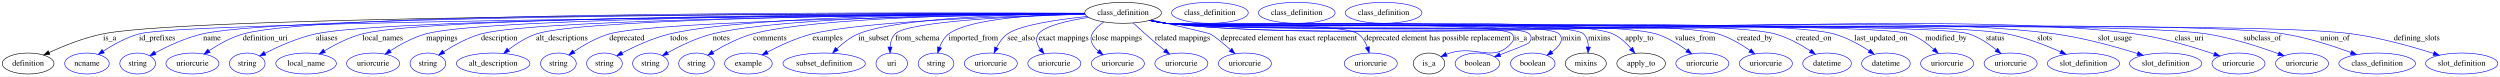
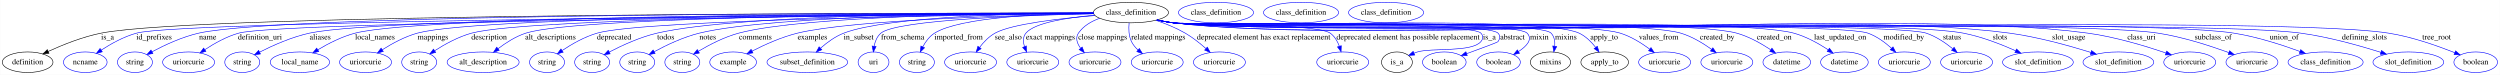
- <svg xmlns="http://www.w3.org/2000/svg" width="4290pt" height="131pt" viewBox="0.00 0.00 4289.94 131.00">
+ <svg xmlns="http://www.w3.org/2000/svg" width="4380pt" height="131pt" viewBox="0.00 0.00 4379.54 131.00">
  <g id="graph0" class="graph" transform="scale(1 1) rotate(0) translate(4 127)">
-     <polygon fill="white" stroke="transparent" points="-4,4 -4,-127 4285.94,-127 4285.94,4 -4,4" />
+     <polygon fill="white" stroke="transparent" points="-4,4 -4,-127 4375.54,-127 4375.54,4 -4,4" />
    <g id="node1" class="node">
-       <ellipse fill="none" stroke="black" cx="1923.2" cy="-105" rx="65.79" ry="18" />
-       <text text-anchor="middle" x="1923.2" y="-101.3" font-family="Times,serif" font-size="14.00">class_definition</text>
+       <ellipse fill="none" stroke="black" cx="1977.2" cy="-105" rx="65.79" ry="18" />
+       <text text-anchor="middle" x="1977.2" y="-101.3" font-family="Times,serif" font-size="14.00">class_definition</text>
    </g>
    <g id="node2" class="node">
      <ellipse fill="none" stroke="black" cx="44.2" cy="-18" rx="44.39" ry="18" />
      <text text-anchor="middle" x="44.2" y="-14.3" font-family="Times,serif" font-size="14.00">definition</text>
    </g>
    <g id="edge1" class="edge">
-       <path fill="none" stroke="black" d="M1857.33,-104.04C1558.85,-104.04 340.43,-102.01 173.2,-69 140.6,-62.57 105.57,-48.49 80.25,-36.9" />
-       <polygon fill="black" stroke="black" points="81.58,-33.66 71.04,-32.61 78.62,-40.01 81.58,-33.66" />
+       <path fill="none" stroke="black" d="M1911.6,-104.08C1607.91,-104.29 346.03,-103.06 173.2,-69 140.6,-62.58 105.56,-48.5 80.24,-36.91" />
+       <polygon fill="black" stroke="black" points="81.58,-33.67 71.04,-32.61 78.62,-40.01 81.58,-33.67" />
      <text text-anchor="middle" x="184.2" y="-57.8" font-family="Times,serif" font-size="14.00">is_a</text>
    </g>
    <g id="node3" class="node">
      <ellipse fill="none" stroke="blue" cx="145.2" cy="-18" rx="38.19" ry="18" />
      <text text-anchor="middle" x="145.2" y="-14.3" font-family="Times,serif" font-size="14.00">ncname</text>
    </g>
    <g id="edge2" class="edge">
-       <path fill="none" stroke="blue" d="M1857.68,-103.52C1556.34,-101.23 314.71,-90.49 235.2,-69 212.86,-62.96 190.1,-50.25 173.06,-39.15" />
-       <polygon fill="blue" stroke="blue" points="174.96,-36.21 164.7,-33.54 171.05,-42.02 174.96,-36.21" />
+       <path fill="none" stroke="blue" d="M1911.65,-103.57C1604.31,-101.43 317.45,-91.2 235.2,-69 212.86,-62.97 190.1,-50.26 173.06,-39.16" />
+       <polygon fill="blue" stroke="blue" points="174.95,-36.22 164.7,-33.55 171.05,-42.03 174.95,-36.22" />
      <text text-anchor="middle" x="265.7" y="-57.8" font-family="Times,serif" font-size="14.00">id_prefixes</text>
    </g>
    <g id="node4" class="node">
      <ellipse fill="none" stroke="blue" cx="232.2" cy="-18" rx="30.59" ry="18" />
      <text text-anchor="middle" x="232.2" y="-14.3" font-family="Times,serif" font-size="14.00">string</text>
    </g>
    <g id="edge3" class="edge">
-       <path fill="none" stroke="blue" d="M1857.27,-104.08C1577.15,-104.19 493.09,-102.46 344.2,-69 314.93,-62.42 283.96,-47.94 262.02,-36.25" />
-       <polygon fill="blue" stroke="blue" points="263.66,-33.16 253.2,-31.44 260.3,-39.3 263.66,-33.16" />
+       <path fill="none" stroke="blue" d="M1911.44,-104.13C1625.62,-104.48 498.63,-103.64 344.2,-69 314.93,-62.43 283.95,-47.95 262.02,-36.26" />
+       <polygon fill="blue" stroke="blue" points="263.65,-33.16 253.2,-31.45 260.3,-39.31 263.65,-33.16" />
      <text text-anchor="middle" x="359.7" y="-57.8" font-family="Times,serif" font-size="14.00">name</text>
    </g>
    <g id="node5" class="node">
      <ellipse fill="none" stroke="blue" cx="326.2" cy="-18" rx="45.49" ry="18" />
      <text text-anchor="middle" x="326.2" y="-14.3" font-family="Times,serif" font-size="14.00">uriorcurie</text>
    </g>
    <g id="edge4" class="edge">
-       <path fill="none" stroke="blue" d="M1857.37,-104.37C1585.06,-105.63 554.29,-107.76 414.2,-69 392.91,-63.11 371.3,-50.95 354.83,-40.09" />
-       <polygon fill="blue" stroke="blue" points="356.48,-36.98 346.24,-34.24 352.54,-42.76 356.48,-36.98" />
+       <path fill="none" stroke="blue" d="M1911.55,-103.43C1624.09,-100.8 487.29,-89.19 414.2,-69 392.9,-63.12 371.3,-50.95 354.83,-40.1" />
+       <polygon fill="blue" stroke="blue" points="356.47,-36.98 346.24,-34.25 352.53,-42.77 356.47,-36.98" />
      <text text-anchor="middle" x="451.2" y="-57.8" font-family="Times,serif" font-size="14.00">definition_uri</text>
    </g>
    <g id="node6" class="node">
      <ellipse fill="none" stroke="blue" cx="420.2" cy="-18" rx="30.59" ry="18" />
      <text text-anchor="middle" x="420.2" y="-14.3" font-family="Times,serif" font-size="14.00">string</text>
    </g>
    <g id="edge5" class="edge">
-       <path fill="none" stroke="blue" d="M1857.28,-103.78C1599.54,-102.72 667.65,-96.97 538.2,-69 507.04,-62.27 473.8,-47.41 450.57,-35.63" />
-       <polygon fill="blue" stroke="blue" points="452.05,-32.46 441.57,-30.97 448.83,-38.68 452.05,-32.46" />
+       <path fill="none" stroke="blue" d="M1911.43,-103.85C1647.52,-103.04 673.17,-98.09 538.2,-69 507.04,-62.28 473.8,-47.43 450.57,-35.64" />
+       <polygon fill="blue" stroke="blue" points="452.05,-32.47 441.56,-30.98 448.83,-38.69 452.05,-32.47" />
      <text text-anchor="middle" x="556.7" y="-57.8" font-family="Times,serif" font-size="14.00">aliases</text>
    </g>
    <g id="node7" class="node">
      <ellipse fill="none" stroke="blue" cx="521.2" cy="-18" rx="51.99" ry="18" />
      <text text-anchor="middle" x="521.2" y="-14.3" font-family="Times,serif" font-size="14.00">local_name</text>
    </g>
    <g id="edge6" class="edge">
-       <path fill="none" stroke="blue" d="M1857.25,-103.95C1608.96,-103.54 738.45,-99.88 618.2,-69 594.96,-63.03 570.98,-50.74 552.68,-39.83" />
-       <polygon fill="blue" stroke="blue" points="554.28,-36.71 543.92,-34.46 550.62,-42.67 554.28,-36.71" />
+       <path fill="none" stroke="blue" d="M1911.59,-104.03C1657.22,-103.91 743.94,-101.22 618.2,-69 594.96,-63.05 570.98,-50.75 552.68,-39.84" />
+       <polygon fill="blue" stroke="blue" points="554.27,-36.72 543.92,-34.47 550.61,-42.68 554.27,-36.72" />
      <text text-anchor="middle" x="652.7" y="-57.8" font-family="Times,serif" font-size="14.00">local_names</text>
    </g>
    <g id="node8" class="node">
      <ellipse fill="none" stroke="blue" cx="636.2" cy="-18" rx="45.49" ry="18" />
      <text text-anchor="middle" x="636.2" y="-14.3" font-family="Times,serif" font-size="14.00">uriorcurie</text>
    </g>
    <g id="edge7" class="edge">
-       <path fill="none" stroke="blue" d="M1857.58,-103.88C1623.29,-103.19 836.18,-98.67 727.2,-69 705.13,-62.99 682.58,-50.66 665.45,-39.74" />
-       <polygon fill="blue" stroke="blue" points="667.3,-36.77 657.02,-34.2 663.46,-42.62 667.3,-36.77" />
+       <path fill="none" stroke="blue" d="M1911.54,-103.97C1670.39,-103.6 841.57,-100.07 727.2,-69 705.12,-63 682.58,-50.67 665.45,-39.75" />
+       <polygon fill="blue" stroke="blue" points="667.29,-36.78 657.01,-34.21 663.45,-42.63 667.29,-36.78" />
      <text text-anchor="middle" x="754.2" y="-57.8" font-family="Times,serif" font-size="14.00">mappings</text>
    </g>
    <g id="node9" class="node">
      <ellipse fill="none" stroke="blue" cx="730.2" cy="-18" rx="30.59" ry="18" />
      <text text-anchor="middle" x="730.2" y="-14.3" font-family="Times,serif" font-size="14.00">string</text>
    </g>
    <g id="edge8" class="edge">
-       <path fill="none" stroke="blue" d="M1857.49,-103.68C1635.51,-102.35 921.75,-96 822.2,-69 798.89,-62.68 775,-49.45 757.4,-38.19" />
-       <polygon fill="blue" stroke="blue" points="759.09,-35.11 748.81,-32.53 755.24,-40.96 759.09,-35.11" />
+       <path fill="none" stroke="blue" d="M1911.47,-103.78C1682.36,-102.79 927.14,-97.37 822.2,-69 798.88,-62.7 774.99,-49.47 757.4,-38.21" />
+       <polygon fill="blue" stroke="blue" points="759.09,-35.12 748.81,-32.54 755.23,-40.97 759.09,-35.12" />
      <text text-anchor="middle" x="852.7" y="-57.8" font-family="Times,serif" font-size="14.00">description</text>
    </g>
    <g id="node10" class="node">
      <ellipse fill="none" stroke="blue" cx="842.2" cy="-18" rx="63.09" ry="18" />
      <text text-anchor="middle" x="842.2" y="-14.3" font-family="Times,serif" font-size="14.00">alt_description</text>
    </g>
    <g id="edge9" class="edge">
-       <path fill="none" stroke="blue" d="M1857.67,-103.79C1648.63,-102.85 1006.14,-97.63 917.2,-69 899.43,-63.28 881.94,-52.04 868.33,-41.67" />
-       <polygon fill="blue" stroke="blue" points="870.4,-38.84 860.38,-35.37 866.05,-44.33 870.4,-38.84" />
+       <path fill="none" stroke="blue" d="M1911.59,-103.92C1695.04,-103.37 1011.43,-99.24 917.2,-69 899.43,-63.3 881.94,-52.06 868.32,-41.68" />
+       <polygon fill="blue" stroke="blue" points="870.39,-38.85 860.38,-35.38 866.04,-44.34 870.39,-38.85" />
      <text text-anchor="middle" x="960.2" y="-57.8" font-family="Times,serif" font-size="14.00">alt_descriptions</text>
    </g>
    <g id="node11" class="node">
      <ellipse fill="none" stroke="blue" cx="954.2" cy="-18" rx="30.59" ry="18" />
      <text text-anchor="middle" x="954.2" y="-14.3" font-family="Times,serif" font-size="14.00">string</text>
    </g>
    <g id="edge10" class="edge">
-       <path fill="none" stroke="blue" d="M1857.62,-103.18C1666.69,-100.55 1119.75,-91.15 1042.2,-69 1020.1,-62.69 997.61,-49.78 980.9,-38.66" />
-       <polygon fill="blue" stroke="blue" points="982.48,-35.49 972.25,-32.71 978.51,-41.26 982.48,-35.49" />
+       <path fill="none" stroke="blue" d="M1911.52,-103.34C1712.57,-101.11 1125.05,-92.56 1042.2,-69 1020.09,-62.71 997.61,-49.8 980.9,-38.67" />
+       <polygon fill="blue" stroke="blue" points="982.47,-35.51 972.25,-32.73 978.51,-41.28 982.47,-35.51" />
      <text text-anchor="middle" x="1071.7" y="-57.8" font-family="Times,serif" font-size="14.00">deprecated</text>
    </g>
    <g id="node12" class="node">
      <ellipse fill="none" stroke="blue" cx="1033.2" cy="-18" rx="30.59" ry="18" />
      <text text-anchor="middle" x="1033.2" y="-14.3" font-family="Times,serif" font-size="14.00">string</text>
    </g>
    <g id="edge11" class="edge">
-       <path fill="none" stroke="blue" d="M1857.53,-104.15C1695.59,-104.04 1280.52,-100.56 1146.2,-69 1116.78,-62.09 1085.52,-47.64 1063.35,-36.05" />
-       <polygon fill="blue" stroke="blue" points="1064.91,-32.91 1054.44,-31.28 1061.61,-39.08 1064.91,-32.91" />
-       <text text-anchor="middle" x="1161.2" y="-57.8" font-family="Times,serif" font-size="14.00">todos</text>
+       <path fill="none" stroke="blue" d="M1911.45,-104.35C1741.71,-104.77 1292,-102.56 1147.2,-69 1117.35,-62.08 1085.61,-47.5 1063.21,-35.85" />
+       <polygon fill="blue" stroke="blue" points="1064.7,-32.68 1054.22,-31.08 1061.41,-38.86 1064.7,-32.68" />
+       <text text-anchor="middle" x="1162.2" y="-57.8" font-family="Times,serif" font-size="14.00">todos</text>
    </g>
    <g id="node13" class="node">
      <ellipse fill="none" stroke="blue" cx="1112.2" cy="-18" rx="30.59" ry="18" />
      <text text-anchor="middle" x="1112.2" y="-14.3" font-family="Times,serif" font-size="14.00">string</text>
    </g>
    <g id="edge12" class="edge">
-       <path fill="none" stroke="blue" d="M1857.61,-103.96C1706.76,-103.34 1338.93,-98.73 1219.2,-69 1191.58,-62.14 1162.47,-48.03 1141.6,-36.54" />
-       <polygon fill="blue" stroke="blue" points="1143.05,-33.34 1132.62,-31.48 1139.61,-39.44 1143.05,-33.34" />
-       <text text-anchor="middle" x="1233.7" y="-57.8" font-family="Times,serif" font-size="14.00">notes</text>
+       <path fill="none" stroke="blue" d="M1911.54,-104.17C1752.69,-104.06 1351.19,-100.56 1221.2,-69 1193,-62.15 1163.2,-47.94 1141.89,-36.41" />
+       <polygon fill="blue" stroke="blue" points="1143.47,-33.29 1133.03,-31.5 1140.08,-39.41 1143.47,-33.29" />
+       <text text-anchor="middle" x="1235.7" y="-57.8" font-family="Times,serif" font-size="14.00">notes</text>
    </g>
    <g id="node14" class="node">
      <ellipse fill="none" stroke="blue" cx="1191.2" cy="-18" rx="30.59" ry="18" />
      <text text-anchor="middle" x="1191.2" y="-14.3" font-family="Times,serif" font-size="14.00">string</text>
    </g>
    <g id="edge13" class="edge">
-       <path fill="none" stroke="blue" d="M1857.48,-103.85C1717.48,-102.96 1393.94,-97.75 1288.2,-69 1263.53,-62.29 1237.92,-48.77 1219.21,-37.47" />
-       <polygon fill="blue" stroke="blue" points="1220.96,-34.44 1210.62,-32.15 1217.28,-40.39 1220.96,-34.44" />
-       <text text-anchor="middle" x="1317.2" y="-57.8" font-family="Times,serif" font-size="14.00">comments</text>
+       <path fill="none" stroke="blue" d="M1911.48,-104.11C1763.12,-103.79 1406.13,-99.75 1290.2,-69 1264.93,-62.3 1238.61,-48.64 1219.47,-37.29" />
+       <polygon fill="blue" stroke="blue" points="1221.05,-34.15 1210.68,-31.94 1217.41,-40.13 1221.05,-34.15" />
+       <text text-anchor="middle" x="1319.2" y="-57.8" font-family="Times,serif" font-size="14.00">comments</text>
    </g>
    <g id="node15" class="node">
      <ellipse fill="none" stroke="blue" cx="1280.2" cy="-18" rx="40.89" ry="18" />
      <text text-anchor="middle" x="1280.2" y="-14.3" font-family="Times,serif" font-size="14.00">example</text>
    </g>
    <g id="edge14" class="edge">
-       <path fill="none" stroke="blue" d="M1858.01,-102.65C1735.86,-99.62 1476.99,-90.8 1390.2,-69 1362.9,-62.14 1334.01,-48.74 1312.69,-37.54" />
-       <polygon fill="blue" stroke="blue" points="1314.21,-34.39 1303.75,-32.74 1310.9,-40.55 1314.21,-34.39" />
-       <text text-anchor="middle" x="1416.2" y="-57.8" font-family="Times,serif" font-size="14.00">examples</text>
+       <path fill="none" stroke="blue" d="M1911.93,-103C1780.87,-100.53 1489.92,-92.49 1393.2,-69 1365.1,-62.18 1335.28,-48.69 1313.33,-37.43" />
+       <polygon fill="blue" stroke="blue" points="1314.91,-34.31 1304.43,-32.77 1311.66,-40.51 1314.91,-34.31" />
+       <text text-anchor="middle" x="1419.2" y="-57.8" font-family="Times,serif" font-size="14.00">examples</text>
    </g>
    <g id="node16" class="node">
      <ellipse fill="none" stroke="blue" cx="1410.2" cy="-18" rx="70.69" ry="18" />
      <text text-anchor="middle" x="1410.2" y="-14.3" font-family="Times,serif" font-size="14.00">subset_definition</text>
    </g>
    <g id="edge15" class="edge">
-       <path fill="none" stroke="blue" d="M1857.36,-103.87C1748.86,-102.84 1537.65,-97.14 1469.2,-69 1455.34,-63.31 1442.36,-53.08 1432.12,-43.35" />
-       <polygon fill="blue" stroke="blue" points="1434.4,-40.68 1424.85,-36.09 1429.45,-45.64 1434.4,-40.68" />
-       <text text-anchor="middle" x="1495.2" y="-57.8" font-family="Times,serif" font-size="14.00">in_subset</text>
+       <path fill="none" stroke="blue" d="M1911.48,-104.17C1793.83,-103.69 1552.25,-98.94 1474.2,-69 1459.15,-63.23 1444.79,-52.65 1433.49,-42.7" />
+       <polygon fill="blue" stroke="blue" points="1435.57,-39.85 1425.85,-35.65 1430.82,-45 1435.57,-39.85" />
+       <text text-anchor="middle" x="1500.2" y="-57.8" font-family="Times,serif" font-size="14.00">in_subset</text>
    </g>
    <g id="node17" class="node">
      <ellipse fill="none" stroke="blue" cx="1526.2" cy="-18" rx="27" ry="18" />
      <text text-anchor="middle" x="1526.2" y="-14.3" font-family="Times,serif" font-size="14.00">uri</text>
    </g>
    <g id="edge16" class="edge">
-       <path fill="none" stroke="blue" d="M1857.85,-102.57C1752.62,-99.61 1555.03,-91.16 1532.2,-69 1526.2,-63.18 1523.84,-54.73 1523.25,-46.43" />
-       <polygon fill="blue" stroke="blue" points="1526.75,-46.22 1523.29,-36.2 1519.75,-46.19 1526.75,-46.22" />
-       <text text-anchor="middle" x="1570.2" y="-57.8" font-family="Times,serif" font-size="14.00">from_schema</text>
+       <path fill="none" stroke="blue" d="M1911.77,-102.89C1796.58,-100.35 1567.06,-92.38 1539.2,-69 1532.45,-63.34 1528.97,-54.68 1527.24,-46.14" />
+       <polygon fill="blue" stroke="blue" points="1530.68,-45.46 1525.89,-36.01 1523.74,-46.38 1530.68,-45.46" />
+       <text text-anchor="middle" x="1577.2" y="-57.8" font-family="Times,serif" font-size="14.00">from_schema</text>
    </g>
    <g id="node18" class="node">
      <ellipse fill="none" stroke="blue" cx="1602.2" cy="-18" rx="30.59" ry="18" />
      <text text-anchor="middle" x="1602.2" y="-14.3" font-family="Times,serif" font-size="14.00">string</text>
    </g>
    <g id="edge17" class="edge">
-       <path fill="none" stroke="blue" d="M1857.41,-103.76C1780.76,-102.21 1660.03,-95.48 1624.2,-69 1616.55,-63.35 1611.52,-54.45 1608.22,-45.72" />
-       <polygon fill="blue" stroke="blue" points="1611.54,-44.61 1605.2,-36.12 1604.87,-46.71 1611.54,-44.61" />
-       <text text-anchor="middle" x="1666.2" y="-57.8" font-family="Times,serif" font-size="14.00">imported_from</text>
+       <path fill="none" stroke="blue" d="M1911.27,-104.09C1824.62,-103.08 1678.12,-97.08 1633.2,-69 1624.2,-63.38 1617.4,-54.08 1612.49,-45.02" />
+       <polygon fill="blue" stroke="blue" points="1615.55,-43.31 1608.05,-35.83 1609.25,-46.35 1615.55,-43.31" />
+       <text text-anchor="middle" x="1675.2" y="-57.8" font-family="Times,serif" font-size="14.00">imported_from</text>
    </g>
    <g id="node19" class="node">
      <ellipse fill="none" stroke="blue" cx="1696.2" cy="-18" rx="45.49" ry="18" />
      <text text-anchor="middle" x="1696.2" y="-14.3" font-family="Times,serif" font-size="14.00">uriorcurie</text>
    </g>
    <g id="edge18" class="edge">
-       <path fill="none" stroke="blue" d="M1861.49,-98.79C1811.8,-93.56 1746.8,-84.1 1725.2,-69 1716.86,-63.17 1710.58,-54.12 1706.03,-45.32" />
-       <polygon fill="blue" stroke="blue" points="1709.12,-43.65 1701.77,-36.02 1702.76,-46.57 1709.12,-43.65" />
-       <text text-anchor="middle" x="1748.2" y="-57.8" font-family="Times,serif" font-size="14.00">see_also</text>
+       <path fill="none" stroke="blue" d="M1914.24,-99.72C1854.12,-94.76 1768.46,-85.11 1739.2,-69 1728.45,-63.08 1719.16,-53.35 1712,-44.04" />
+       <polygon fill="blue" stroke="blue" points="1714.71,-41.82 1706.03,-35.73 1709.02,-45.9 1714.71,-41.82" />
+       <text text-anchor="middle" x="1762.2" y="-57.8" font-family="Times,serif" font-size="14.00">see_also</text>
    </g>
    <g id="node20" class="node">
      <ellipse fill="none" stroke="blue" cx="1805.2" cy="-18" rx="45.49" ry="18" />
      <text text-anchor="middle" x="1805.2" y="-14.3" font-family="Times,serif" font-size="14.00">uriorcurie</text>
    </g>
    <g id="edge19" class="edge">
-       <path fill="none" stroke="blue" d="M1863.88,-97.14C1828.74,-91.72 1789.01,-82.73 1778.2,-69 1771.91,-61.01 1775.06,-51.35 1781.07,-42.66" />
-       <polygon fill="blue" stroke="blue" points="1783.93,-44.69 1787.49,-34.71 1778.48,-40.29 1783.93,-44.69" />
-       <text text-anchor="middle" x="1821.2" y="-57.8" font-family="Times,serif" font-size="14.00">exact mappings</text>
+       <path fill="none" stroke="blue" d="M1913.34,-100.34C1866.45,-96.16 1808.38,-87.35 1793.2,-69 1787.71,-62.38 1788.06,-53.66 1790.61,-45.36" />
+       <polygon fill="blue" stroke="blue" points="1793.91,-46.55 1794.42,-35.96 1787.42,-43.92 1793.91,-46.55" />
+       <text text-anchor="middle" x="1836.2" y="-57.8" font-family="Times,serif" font-size="14.00">exact mappings</text>
    </g>
    <g id="node21" class="node">
      <ellipse fill="none" stroke="blue" cx="1914.2" cy="-18" rx="45.49" ry="18" />
      <text text-anchor="middle" x="1914.2" y="-14.3" font-family="Times,serif" font-size="14.00">uriorcurie</text>
    </g>
    <g id="edge20" class="edge">
-       <path fill="none" stroke="blue" d="M1890.06,-89.24C1882.14,-84.04 1874.69,-77.35 1870.2,-69 1864.35,-58.13 1871.03,-47.62 1880.81,-39.08" />
-       <polygon fill="blue" stroke="blue" points="1882.97,-41.83 1888.74,-32.95 1878.69,-36.3 1882.97,-41.83" />
-       <text text-anchor="middle" x="1912.7" y="-57.8" font-family="Times,serif" font-size="14.00">close mappings</text>
+       <path fill="none" stroke="blue" d="M1922.33,-94.91C1907.89,-89.75 1893.93,-81.66 1885.2,-69 1879.41,-60.61 1882.78,-51.01 1888.95,-42.48" />
+       <polygon fill="blue" stroke="blue" points="1891.74,-44.6 1895.51,-34.7 1886.39,-40.08 1891.74,-44.6" />
+       <text text-anchor="middle" x="1927.7" y="-57.8" font-family="Times,serif" font-size="14.00">close mappings</text>
    </g>
    <g id="node22" class="node">
      <ellipse fill="none" stroke="blue" cx="2023.2" cy="-18" rx="45.49" ry="18" />
      <text text-anchor="middle" x="2023.2" y="-14.3" font-family="Times,serif" font-size="14.00">uriorcurie</text>
    </g>
    <g id="edge21" class="edge">
-       <path fill="none" stroke="blue" d="M1940.72,-87.43C1951.38,-77.52 1965.36,-64.8 1978.2,-54 1983.49,-49.55 1989.24,-44.92 1994.82,-40.54" />
-       <polygon fill="blue" stroke="blue" points="1997.02,-43.26 2002.77,-34.36 1992.73,-37.73 1997.02,-43.26" />
+       <path fill="none" stroke="blue" d="M1974.01,-86.92C1972.96,-76.83 1973.14,-64.09 1978.2,-54 1980.92,-48.56 1984.94,-43.71 1989.47,-39.49" />
+       <polygon fill="blue" stroke="blue" points="1991.9,-42.01 1997.43,-32.97 1987.47,-36.6 1991.9,-42.01" />
      <text text-anchor="middle" x="2025.2" y="-57.8" font-family="Times,serif" font-size="14.00">related mappings</text>
    </g>
    <g id="node23" class="node">
      <ellipse fill="none" stroke="blue" cx="2132.2" cy="-18" rx="45.49" ry="18" />
      <text text-anchor="middle" x="2132.2" y="-14.3" font-family="Times,serif" font-size="14.00">uriorcurie</text>
    </g>
    <g id="edge22" class="edge">
-       <path fill="none" stroke="blue" d="M1971.76,-92.87C2014.35,-83.06 2069.86,-70.16 2072.2,-69 2079.83,-65.19 2094.47,-53.04 2107.37,-41.67" />
-       <polygon fill="blue" stroke="blue" points="2109.97,-44.04 2115.1,-34.77 2105.31,-38.82 2109.97,-44.04" />
-       <text text-anchor="middle" x="2207.7" y="-57.8" font-family="Times,serif" font-size="14.00">deprecated element has exact replacement</text>
+       <path fill="none" stroke="blue" d="M2020.68,-91.47C2037.36,-85.78 2056.22,-78.23 2072.2,-69 2085.11,-61.54 2098,-51.26 2108.5,-41.97" />
+       <polygon fill="blue" stroke="blue" points="2110.99,-44.43 2116.03,-35.11 2106.28,-39.26 2110.99,-44.43" />
+       <text text-anchor="middle" x="2209.7" y="-57.8" font-family="Times,serif" font-size="14.00">deprecated element has exact replacement</text>
    </g>
    <g id="node24" class="node">
      <ellipse fill="none" stroke="blue" cx="2348.2" cy="-18" rx="45.49" ry="18" />
      <text text-anchor="middle" x="2348.2" y="-14.3" font-family="Times,serif" font-size="14.00">uriorcurie</text>
    </g>
    <g id="edge23" class="edge">
-       <path fill="none" stroke="blue" d="M1969.55,-92.07C1978.66,-90.09 1988.19,-88.27 1997.2,-87 2033.45,-81.88 2296.09,-89.84 2326.2,-69 2334.01,-63.59 2339.08,-54.75 2342.36,-45.99" />
-       <polygon fill="blue" stroke="blue" points="2345.73,-46.92 2345.34,-36.33 2339.05,-44.85 2345.73,-46.92" />
+       <path fill="none" stroke="blue" d="M2023.56,-92.15C2032.67,-90.16 2042.2,-88.32 2051.2,-87 2081.49,-82.56 2301.11,-86.56 2326.2,-69 2333.99,-63.55 2339.05,-54.69 2342.32,-45.94" />
+       <polygon fill="blue" stroke="blue" points="2345.7,-46.88 2345.32,-36.29 2339.01,-44.81 2345.7,-46.88" />
      <text text-anchor="middle" x="2462.7" y="-57.8" font-family="Times,serif" font-size="14.00">deprecated element has possible replacement</text>
    </g>
    <g id="node25" class="node">
-       <ellipse fill="none" stroke="black" cx="2448.2" cy="-18" rx="27" ry="18" />
-       <text text-anchor="middle" x="2448.2" y="-14.3" font-family="Times,serif" font-size="14.00">is_a</text>
+       <ellipse fill="none" stroke="black" cx="2443.2" cy="-18" rx="27" ry="18" />
+       <text text-anchor="middle" x="2443.2" y="-14.3" font-family="Times,serif" font-size="14.00">is_a</text>
    </g>
    <g id="edge24" class="edge">
-       <path fill="none" stroke="blue" d="M1969.13,-91.98C1978.36,-89.98 1988.04,-88.18 1997.2,-87 2029.89,-82.79 2567.25,-92.66 2590.2,-69 2594.84,-64.21 2594.5,-59.09 2590.2,-54 2559.36,-17.49 2529.78,-50.34 2484.2,-36 2482.27,-35.39 2480.31,-34.7 2478.35,-33.96" />
-       <polygon fill="blue" stroke="blue" points="2479.32,-30.57 2468.75,-29.88 2476.59,-37.01 2479.32,-30.57" />
+       <path fill="none" stroke="blue" d="M2023.13,-92.01C2032.37,-90 2042.05,-88.19 2051.2,-87 2080.91,-83.13 2569.37,-90.54 2590.2,-69 2594.83,-64.21 2594.52,-59.08 2590.2,-54 2574,-34.97 2503.06,-43.41 2479.2,-36 2477.27,-35.4 2475.31,-34.72 2473.35,-33.97" />
+       <polygon fill="blue" stroke="blue" points="2474.31,-30.58 2463.74,-29.91 2471.59,-37.03 2474.31,-30.58" />
      <text text-anchor="middle" x="2605.2" y="-57.8" font-family="Times,serif" font-size="14.00">is_a</text>
    </g>
    <g id="node27" class="node">
-       <ellipse fill="none" stroke="blue" cx="2531.2" cy="-18" rx="38.19" ry="18" />
-       <text text-anchor="middle" x="2531.2" y="-14.3" font-family="Times,serif" font-size="14.00">boolean</text>
+       <ellipse fill="none" stroke="blue" cx="2526.2" cy="-18" rx="38.19" ry="18" />
+       <text text-anchor="middle" x="2526.2" y="-14.3" font-family="Times,serif" font-size="14.00">boolean</text>
    </g>
    <g id="edge25" class="edge">
-       <path fill="none" stroke="blue" d="M1969.13,-91.97C1978.36,-89.97 1988.04,-88.17 1997.2,-87 2031.54,-82.6 2596.07,-93.84 2620.2,-69 2624.84,-64.22 2623.95,-59.51 2620.2,-54 2618.59,-51.65 2593.18,-41.78 2569.92,-33.11" />
-       <polygon fill="blue" stroke="blue" points="2571.09,-29.81 2560.49,-29.62 2568.66,-36.38 2571.09,-29.81" />
+       <path fill="none" stroke="blue" d="M2023.13,-91.99C2032.37,-89.99 2042.05,-88.18 2051.2,-87 2082.56,-82.94 2598.19,-91.71 2620.2,-69 2624.83,-64.21 2624,-59.48 2620.2,-54 2619.32,-52.74 2590.72,-42.19 2565.3,-33" />
+       <polygon fill="blue" stroke="blue" points="2566.37,-29.66 2555.77,-29.56 2563.99,-36.25 2566.37,-29.66" />
      <text text-anchor="middle" x="2645.7" y="-57.8" font-family="Times,serif" font-size="14.00">abstract</text>
    </g>
    <g id="node28" class="node">
-       <ellipse fill="none" stroke="blue" cx="2626.2" cy="-18" rx="38.19" ry="18" />
-       <text text-anchor="middle" x="2626.2" y="-14.3" font-family="Times,serif" font-size="14.00">boolean</text>
+       <ellipse fill="none" stroke="blue" cx="2621.2" cy="-18" rx="38.19" ry="18" />
+       <text text-anchor="middle" x="2621.2" y="-14.3" font-family="Times,serif" font-size="14.00">boolean</text>
    </g>
    <g id="edge26" class="edge">
-       <path fill="none" stroke="blue" d="M1969.13,-91.96C1978.36,-89.96 1988.04,-88.16 1997.2,-87 2034.36,-82.28 2645.07,-95.84 2671.2,-69 2680.95,-58.98 2671.73,-47.39 2659.15,-37.89" />
-       <polygon fill="blue" stroke="blue" points="2660.79,-34.77 2650.57,-31.99 2656.83,-40.54 2660.79,-34.77" />
+       <path fill="none" stroke="blue" d="M2023.13,-91.97C2032.36,-89.97 2042.04,-88.17 2051.2,-87 2085.38,-82.62 2647.19,-93.72 2671.2,-69 2681.71,-58.18 2670.61,-46.23 2656.22,-36.72" />
+       <polygon fill="blue" stroke="blue" points="2657.87,-33.63 2647.51,-31.43 2654.24,-39.61 2657.87,-33.63" />
      <text text-anchor="middle" x="2692.7" y="-57.8" font-family="Times,serif" font-size="14.00">mixin</text>
    </g>
    <g id="node29" class="node">
-       <ellipse fill="none" stroke="black" cx="2717.2" cy="-18" rx="35.19" ry="18" />
-       <text text-anchor="middle" x="2717.2" y="-14.3" font-family="Times,serif" font-size="14.00">mixins</text>
+       <ellipse fill="none" stroke="black" cx="2712.2" cy="-18" rx="35.19" ry="18" />
+       <text text-anchor="middle" x="2712.2" y="-14.3" font-family="Times,serif" font-size="14.00">mixins</text>
    </g>
    <g id="edge27" class="edge">
-       <path fill="none" stroke="blue" d="M1968.73,-92.03C1978.08,-90 1987.91,-88.17 1997.2,-87 2036.67,-82.02 2684.3,-96.36 2713.2,-69 2719.24,-63.27 2721.33,-54.85 2721.57,-46.54" />
-       <polygon fill="blue" stroke="blue" points="2725.06,-46.1 2721.05,-36.29 2718.06,-46.46 2725.06,-46.1" />
-       <text text-anchor="middle" x="2740.2" y="-57.8" font-family="Times,serif" font-size="14.00">mixins</text>
+       <path fill="none" stroke="blue" d="M2023.13,-91.96C2032.36,-89.96 2042.04,-88.16 2051.2,-87 2087.69,-82.36 2687.54,-95.37 2713.2,-69 2719.05,-62.98 2720.34,-54.38 2719.68,-46" />
+       <polygon fill="blue" stroke="blue" points="2723.13,-45.4 2718.08,-36.08 2716.22,-46.51 2723.13,-45.4" />
+       <text text-anchor="middle" x="2739.2" y="-57.8" font-family="Times,serif" font-size="14.00">mixins</text>
    </g>
    <g id="node31" class="node">
-       <ellipse fill="none" stroke="black" cx="2812.2" cy="-18" rx="41.69" ry="18" />
-       <text text-anchor="middle" x="2812.2" y="-14.3" font-family="Times,serif" font-size="14.00">apply_to</text>
+       <ellipse fill="none" stroke="black" cx="2807.2" cy="-18" rx="41.69" ry="18" />
+       <text text-anchor="middle" x="2807.2" y="-14.3" font-family="Times,serif" font-size="14.00">apply_to</text>
    </g>
    <g id="edge28" class="edge">
-       <path fill="none" stroke="blue" d="M1968.73,-92.02C1978.08,-89.99 1987.91,-88.16 1997.2,-87 2081.67,-76.42 2685.1,-102.9 2763.2,-69 2775.56,-63.63 2786.42,-53.53 2794.74,-43.8" />
-       <polygon fill="blue" stroke="blue" points="2797.6,-45.82 2801.12,-35.83 2792.14,-41.45 2797.6,-45.82" />
-       <text text-anchor="middle" x="2809.2" y="-57.8" font-family="Times,serif" font-size="14.00">apply_to</text>
+       <path fill="none" stroke="blue" d="M2022.73,-92.03C2032.08,-90 2041.91,-88.17 2051.2,-87 2129.6,-77.1 2690.42,-102.06 2762.2,-69 2773.85,-63.63 2783.78,-53.67 2791.33,-44.04" />
+       <polygon fill="blue" stroke="blue" points="2794.28,-45.93 2797.33,-35.79 2788.62,-41.82 2794.28,-45.93" />
+       <text text-anchor="middle" x="2806.2" y="-57.8" font-family="Times,serif" font-size="14.00">apply_to</text>
    </g>
    <g id="node33" class="node">
-       <ellipse fill="none" stroke="blue" cx="2917.2" cy="-18" rx="45.49" ry="18" />
-       <text text-anchor="middle" x="2917.2" y="-14.3" font-family="Times,serif" font-size="14.00">uriorcurie</text>
+       <ellipse fill="none" stroke="blue" cx="2912.2" cy="-18" rx="45.49" ry="18" />
+       <text text-anchor="middle" x="2912.2" y="-14.3" font-family="Times,serif" font-size="14.00">uriorcurie</text>
    </g>
    <g id="edge29" class="edge">
-       <path fill="none" stroke="blue" d="M1968.73,-92.01C1978.08,-89.98 1987.91,-88.15 1997.2,-87 2089.84,-75.49 2747.74,-95.7 2837.2,-69 2856.61,-63.21 2875.95,-51.33 2890.74,-40.61" />
-       <polygon fill="blue" stroke="blue" points="2893,-43.29 2898.9,-34.49 2888.8,-37.7 2893,-43.29" />
-       <text text-anchor="middle" x="2904.7" y="-57.8" font-family="Times,serif" font-size="14.00">values_from</text>
+       <path fill="none" stroke="blue" d="M2022.73,-92.02C2032.08,-89.99 2041.91,-88.16 2051.2,-87 2137.55,-76.2 2750.97,-94.43 2834.2,-69 2852.92,-63.28 2871.48,-51.69 2885.79,-41.11" />
+       <polygon fill="blue" stroke="blue" points="2888.32,-43.58 2894.11,-34.72 2884.05,-38.03 2888.32,-43.58" />
+       <text text-anchor="middle" x="2901.7" y="-57.8" font-family="Times,serif" font-size="14.00">values_from</text>
    </g>
    <g id="node34" class="node">
-       <ellipse fill="none" stroke="blue" cx="3026.2" cy="-18" rx="45.49" ry="18" />
-       <text text-anchor="middle" x="3026.2" y="-14.3" font-family="Times,serif" font-size="14.00">uriorcurie</text>
+       <ellipse fill="none" stroke="blue" cx="3021.2" cy="-18" rx="45.49" ry="18" />
+       <text text-anchor="middle" x="3021.2" y="-14.3" font-family="Times,serif" font-size="14.00">uriorcurie</text>
    </g>
    <g id="edge30" class="edge">
-       <path fill="none" stroke="blue" d="M1968.72,-91.99C1978.08,-89.96 1987.91,-88.14 1997.2,-87 2101.54,-74.16 2842.18,-98.11 2943.2,-69 2963.19,-63.24 2983.25,-51.37 2998.63,-40.64" />
-       <polygon fill="blue" stroke="blue" points="3001.06,-43.2 3007.12,-34.51 2996.96,-37.53 3001.06,-43.2" />
-       <text text-anchor="middle" x="3007.2" y="-57.8" font-family="Times,serif" font-size="14.00">created_by</text>
+       <path fill="none" stroke="blue" d="M2022.73,-92C2032.08,-89.97 2041.91,-88.15 2051.2,-87 2149.25,-74.88 2845.43,-96.93 2940.2,-69 2959.81,-63.22 2979.38,-51.35 2994.37,-40.62" />
+       <polygon fill="blue" stroke="blue" points="2996.69,-43.26 3002.64,-34.5 2992.52,-37.64 2996.69,-43.26" />
+       <text text-anchor="middle" x="3004.2" y="-57.8" font-family="Times,serif" font-size="14.00">created_by</text>
    </g>
    <g id="node35" class="node">
-       <ellipse fill="none" stroke="blue" cx="3131.2" cy="-18" rx="41.69" ry="18" />
-       <text text-anchor="middle" x="3131.2" y="-14.3" font-family="Times,serif" font-size="14.00">datetime</text>
+       <ellipse fill="none" stroke="blue" cx="3126.2" cy="-18" rx="41.69" ry="18" />
+       <text text-anchor="middle" x="3126.2" y="-14.3" font-family="Times,serif" font-size="14.00">datetime</text>
    </g>
    <g id="edge31" class="edge">
-       <path fill="none" stroke="blue" d="M1968.72,-91.98C1978.08,-89.95 1987.91,-88.13 1997.2,-87 2112.36,-72.94 2929.14,-99.07 3041.2,-69 3063.25,-63.08 3085.7,-50.62 3102.66,-39.62" />
-       <polygon fill="blue" stroke="blue" points="3104.64,-42.51 3111,-34.04 3100.74,-36.69 3104.64,-42.51" />
-       <text text-anchor="middle" x="3108.2" y="-57.8" font-family="Times,serif" font-size="14.00">created_on</text>
+       <path fill="none" stroke="blue" d="M2022.72,-91.98C2032.08,-89.95 2041.91,-88.14 2051.2,-87 2160.07,-73.65 2932.41,-97.99 3038.2,-69 3059.64,-63.12 3081.39,-50.84 3097.9,-39.91" />
+       <polygon fill="blue" stroke="blue" points="3100.22,-42.57 3106.5,-34.04 3096.27,-36.79 3100.22,-42.57" />
+       <text text-anchor="middle" x="3104.2" y="-57.8" font-family="Times,serif" font-size="14.00">created_on</text>
    </g>
    <g id="node36" class="node">
-       <ellipse fill="none" stroke="blue" cx="3232.2" cy="-18" rx="41.69" ry="18" />
-       <text text-anchor="middle" x="3232.2" y="-14.3" font-family="Times,serif" font-size="14.00">datetime</text>
+       <ellipse fill="none" stroke="blue" cx="3227.2" cy="-18" rx="41.69" ry="18" />
+       <text text-anchor="middle" x="3227.2" y="-14.3" font-family="Times,serif" font-size="14.00">datetime</text>
    </g>
    <g id="edge32" class="edge">
-       <path fill="none" stroke="blue" d="M1968.72,-91.96C1978.08,-89.94 1987.91,-88.13 1997.2,-87 2123.51,-71.67 3019.28,-101.88 3142.2,-69 3164.25,-63.1 3186.7,-50.64 3203.67,-39.63" />
-       <polygon fill="blue" stroke="blue" points="3205.64,-42.52 3212.01,-34.05 3201.75,-36.71 3205.64,-42.52" />
-       <text text-anchor="middle" x="3223.7" y="-57.8" font-family="Times,serif" font-size="14.00">last_updated_on</text>
+       <path fill="none" stroke="blue" d="M2022.72,-91.97C2032.08,-89.94 2041.91,-88.13 2051.2,-87 2171.1,-72.4 3021.59,-100.54 3138.2,-69 3159.85,-63.14 3181.84,-50.86 3198.55,-39.93" />
+       <polygon fill="blue" stroke="blue" points="3200.93,-42.55 3207.25,-34.05 3197.01,-36.75 3200.93,-42.55" />
+       <text text-anchor="middle" x="3219.7" y="-57.8" font-family="Times,serif" font-size="14.00">last_updated_on</text>
    </g>
    <g id="node37" class="node">
-       <ellipse fill="none" stroke="blue" cx="3337.2" cy="-18" rx="45.49" ry="18" />
-       <text text-anchor="middle" x="3337.2" y="-14.3" font-family="Times,serif" font-size="14.00">uriorcurie</text>
+       <ellipse fill="none" stroke="blue" cx="3332.2" cy="-18" rx="45.49" ry="18" />
+       <text text-anchor="middle" x="3332.2" y="-14.3" font-family="Times,serif" font-size="14.00">uriorcurie</text>
    </g>
    <g id="edge33" class="edge">
-       <path fill="none" stroke="blue" d="M1968.72,-91.95C1978.07,-89.93 1987.9,-88.12 1997.2,-87 2067.53,-78.52 3205.29,-92.28 3272.2,-69 3287.93,-63.53 3302.86,-52.61 3314.43,-42.37" />
-       <polygon fill="blue" stroke="blue" points="3316.92,-44.83 3321.88,-35.47 3312.16,-39.7 3316.92,-44.83" />
-       <text text-anchor="middle" x="3335.2" y="-57.8" font-family="Times,serif" font-size="14.00">modified_by</text>
+       <path fill="none" stroke="blue" d="M2022.72,-91.96C2032.07,-89.93 2041.9,-88.12 2051.2,-87 2118.33,-78.89 3204.43,-91.49 3268.2,-69 3283.75,-63.51 3298.46,-52.6 3309.84,-42.36" />
+       <polygon fill="blue" stroke="blue" points="3312.29,-44.87 3317.16,-35.46 3307.48,-39.78 3312.29,-44.87" />
+       <text text-anchor="middle" x="3331.2" y="-57.8" font-family="Times,serif" font-size="14.00">modified_by</text>
    </g>
    <g id="node38" class="node">
-       <ellipse fill="none" stroke="blue" cx="3446.2" cy="-18" rx="45.49" ry="18" />
-       <text text-anchor="middle" x="3446.2" y="-14.3" font-family="Times,serif" font-size="14.00">uriorcurie</text>
+       <ellipse fill="none" stroke="blue" cx="3441.2" cy="-18" rx="45.49" ry="18" />
+       <text text-anchor="middle" x="3441.2" y="-14.3" font-family="Times,serif" font-size="14.00">uriorcurie</text>
    </g>
    <g id="edge34" class="edge">
-       <path fill="none" stroke="blue" d="M1968.72,-91.94C1978.07,-89.92 1987.9,-88.12 1997.2,-87 2073.16,-77.88 3301.34,-92.34 3374.2,-69 3391.55,-63.44 3408.43,-52.14 3421.47,-41.68" />
-       <polygon fill="blue" stroke="blue" points="3424.03,-44.11 3429.46,-35.01 3419.54,-38.74 3424.03,-44.11" />
-       <text text-anchor="middle" x="3419.7" y="-57.8" font-family="Times,serif" font-size="14.00">status</text>
+       <path fill="none" stroke="blue" d="M2022.72,-91.95C2032.07,-89.92 2041.9,-88.12 2051.2,-87 2123.96,-78.25 3300.49,-91.61 3370.2,-69 3387.37,-63.43 3404.02,-52.13 3416.87,-41.68" />
+       <polygon fill="blue" stroke="blue" points="3419.37,-44.14 3424.73,-35 3414.84,-38.8 3419.37,-44.14" />
+       <text text-anchor="middle" x="3415.7" y="-57.8" font-family="Times,serif" font-size="14.00">status</text>
    </g>
    <g id="node39" class="node">
-       <ellipse fill="none" stroke="blue" cx="3571.2" cy="-18" rx="61.99" ry="18" />
-       <text text-anchor="middle" x="3571.2" y="-14.3" font-family="Times,serif" font-size="14.00">slot_definition</text>
+       <ellipse fill="none" stroke="blue" cx="3566.2" cy="-18" rx="61.99" ry="18" />
+       <text text-anchor="middle" x="3566.2" y="-14.3" font-family="Times,serif" font-size="14.00">slot_definition</text>
    </g>
    <g id="edge35" class="edge">
-       <path fill="none" stroke="blue" d="M1968.72,-91.94C1978.07,-89.92 1987.9,-88.11 1997.2,-87 2156.29,-67.95 3281.76,-98.83 3439.2,-69 3471.43,-62.89 3506.06,-49.49 3531.75,-38.1" />
-       <polygon fill="blue" stroke="blue" points="3533.47,-41.17 3541.14,-33.86 3530.59,-34.79 3533.47,-41.17" />
-       <text text-anchor="middle" x="3504.7" y="-57.8" font-family="Times,serif" font-size="14.00">slots</text>
+       <path fill="none" stroke="blue" d="M2022.72,-91.94C2032.07,-89.92 2041.9,-88.11 2051.2,-87 2203.89,-68.68 3284.14,-97.86 3435.2,-69 3467.21,-62.88 3501.57,-49.49 3527.07,-38.1" />
+       <polygon fill="blue" stroke="blue" points="3528.74,-41.19 3536.38,-33.85 3525.83,-34.82 3528.74,-41.19" />
+       <text text-anchor="middle" x="3499.7" y="-57.8" font-family="Times,serif" font-size="14.00">slots</text>
    </g>
    <g id="node40" class="node">
-       <ellipse fill="none" stroke="blue" cx="3712.2" cy="-18" rx="61.99" ry="18" />
-       <text text-anchor="middle" x="3712.2" y="-14.3" font-family="Times,serif" font-size="14.00">slot_definition</text>
+       <ellipse fill="none" stroke="blue" cx="3707.2" cy="-18" rx="61.99" ry="18" />
+       <text text-anchor="middle" x="3707.2" y="-14.3" font-family="Times,serif" font-size="14.00">slot_definition</text>
    </g>
    <g id="edge36" class="edge">
-       <path fill="none" stroke="blue" d="M1968.72,-91.94C1978.07,-89.91 1987.9,-88.11 1997.2,-87 2333.5,-46.85 3185.54,-114.22 3521.2,-69 3570.62,-62.34 3625.56,-47.1 3663.78,-35.18" />
-       <polygon fill="blue" stroke="blue" points="3665.13,-38.43 3673.61,-32.08 3663.02,-31.75 3665.13,-38.43" />
-       <text text-anchor="middle" x="3625.2" y="-57.8" font-family="Times,serif" font-size="14.00">slot_usage</text>
+       <path fill="none" stroke="blue" d="M2022.72,-91.94C2032.07,-89.91 2041.9,-88.11 2051.2,-87 2374.47,-48.33 3193.54,-112.55 3516.2,-69 3565.62,-62.33 3620.56,-47.09 3658.78,-35.18" />
+       <polygon fill="blue" stroke="blue" points="3660.13,-38.42 3668.61,-32.07 3658.02,-31.75 3660.13,-38.42" />
+       <text text-anchor="middle" x="3620.2" y="-57.8" font-family="Times,serif" font-size="14.00">slot_usage</text>
    </g>
    <g id="node41" class="node">
-       <ellipse fill="none" stroke="blue" cx="3837.2" cy="-18" rx="45.49" ry="18" />
-       <text text-anchor="middle" x="3837.2" y="-14.3" font-family="Times,serif" font-size="14.00">uriorcurie</text>
+       <ellipse fill="none" stroke="blue" cx="3832.2" cy="-18" rx="45.49" ry="18" />
+       <text text-anchor="middle" x="3832.2" y="-14.3" font-family="Times,serif" font-size="14.00">uriorcurie</text>
    </g>
    <g id="edge37" class="edge">
-       <path fill="none" stroke="blue" d="M1968.72,-91.93C1978.07,-89.9 1987.9,-88.1 1997.2,-87 2363.75,-43.42 3292.4,-118.49 3658.2,-69 3706.27,-62.5 3759.63,-46.38 3795.47,-34.19" />
-       <polygon fill="blue" stroke="blue" points="3796.79,-37.44 3805.1,-30.87 3794.5,-30.82 3796.79,-37.44" />
-       <text text-anchor="middle" x="3752.7" y="-57.8" font-family="Times,serif" font-size="14.00">class_uri</text>
+       <path fill="none" stroke="blue" d="M2022.72,-91.93C2032.07,-89.91 2041.9,-88.11 2051.2,-87 2404.72,-44.9 3300.4,-116.8 3653.2,-69 3701.27,-62.49 3754.63,-46.37 3790.47,-34.19" />
+       <polygon fill="blue" stroke="blue" points="3791.79,-37.44 3800.1,-30.87 3789.5,-30.82 3791.79,-37.44" />
+       <text text-anchor="middle" x="3747.7" y="-57.8" font-family="Times,serif" font-size="14.00">class_uri</text>
    </g>
    <g id="node42" class="node">
-       <ellipse fill="none" stroke="blue" cx="3946.2" cy="-18" rx="45.49" ry="18" />
-       <text text-anchor="middle" x="3946.2" y="-14.3" font-family="Times,serif" font-size="14.00">uriorcurie</text>
+       <ellipse fill="none" stroke="blue" cx="3941.2" cy="-18" rx="45.49" ry="18" />
+       <text text-anchor="middle" x="3941.2" y="-14.3" font-family="Times,serif" font-size="14.00">uriorcurie</text>
    </g>
    <g id="edge38" class="edge">
-       <path fill="none" stroke="blue" d="M1968.72,-91.92C1978.07,-89.9 1987.9,-88.1 1997.2,-87 2194.05,-63.67 3585.21,-98.77 3781.2,-69 3824.64,-62.4 3872.52,-46.93 3905.46,-34.93" />
-       <polygon fill="blue" stroke="blue" points="3907.02,-38.08 3915.18,-31.33 3904.59,-31.52 3907.02,-38.08" />
-       <text text-anchor="middle" x="3878.2" y="-57.8" font-family="Times,serif" font-size="14.00">subclass_of</text>
+       <path fill="none" stroke="blue" d="M2022.72,-91.93C2032.07,-89.9 2041.9,-88.1 2051.2,-87 2241.54,-64.41 3586.7,-97.82 3776.2,-69 3819.64,-62.39 3867.52,-46.92 3900.46,-34.92" />
+       <polygon fill="blue" stroke="blue" points="3902.02,-38.08 3910.18,-31.32 3899.59,-31.51 3902.02,-38.08" />
+       <text text-anchor="middle" x="3873.2" y="-57.8" font-family="Times,serif" font-size="14.00">subclass_of</text>
    </g>
    <g id="node43" class="node">
-       <ellipse fill="none" stroke="blue" cx="4075.2" cy="-18" rx="65.79" ry="18" />
-       <text text-anchor="middle" x="4075.2" y="-14.3" font-family="Times,serif" font-size="14.00">class_definition</text>
+       <ellipse fill="none" stroke="blue" cx="4070.2" cy="-18" rx="65.79" ry="18" />
+       <text text-anchor="middle" x="4070.2" y="-14.3" font-family="Times,serif" font-size="14.00">class_definition</text>
    </g>
    <g id="edge39" class="edge">
-       <path fill="none" stroke="blue" d="M1968.72,-91.92C1978.07,-89.89 1987.9,-88.1 1997.2,-87 2208.73,-62.01 3703.75,-101.94 3914.2,-69 3954.42,-62.7 3998.47,-48.49 4030.31,-36.82" />
-       <polygon fill="blue" stroke="blue" points="4031.63,-40.06 4039.78,-33.29 4029.19,-33.5 4031.63,-40.06" />
-       <text text-anchor="middle" x="4002.7" y="-57.8" font-family="Times,serif" font-size="14.00">union_of</text>
+       <path fill="none" stroke="blue" d="M2022.72,-91.92C2032.07,-89.9 2041.9,-88.1 2051.2,-87 2256.22,-62.75 3705.23,-100.95 3909.2,-69 3949.42,-62.7 3993.47,-48.48 4025.31,-36.81" />
+       <polygon fill="blue" stroke="blue" points="4026.63,-40.05 4034.78,-33.28 4024.19,-33.49 4026.63,-40.05" />
+       <text text-anchor="middle" x="3997.7" y="-57.8" font-family="Times,serif" font-size="14.00">union_of</text>
    </g>
    <g id="node44" class="node">
-       <ellipse fill="none" stroke="blue" cx="4220.2" cy="-18" rx="61.99" ry="18" />
-       <text text-anchor="middle" x="4220.2" y="-14.3" font-family="Times,serif" font-size="14.00">slot_definition</text>
+       <ellipse fill="none" stroke="blue" cx="4215.2" cy="-18" rx="61.99" ry="18" />
+       <text text-anchor="middle" x="4215.2" y="-14.3" font-family="Times,serif" font-size="14.00">slot_definition</text>
    </g>
    <g id="edge40" class="edge">
-       <path fill="none" stroke="blue" d="M1968.72,-91.91C1978.07,-89.89 1987.9,-88.1 1997.2,-87 2221.65,-60.54 3807.21,-99.14 4031.2,-69 4079.98,-62.44 4134.16,-47.26 4171.95,-35.34" />
-       <polygon fill="blue" stroke="blue" points="4173.22,-38.61 4181.68,-32.23 4171.09,-31.94 4173.22,-38.61" />
-       <text text-anchor="middle" x="4143.2" y="-57.8" font-family="Times,serif" font-size="14.00">defining_slots</text>
+       <path fill="none" stroke="blue" d="M2022.72,-91.92C2032.07,-89.89 2041.9,-88.1 2051.2,-87 2269.14,-61.28 3808.71,-98.29 4026.2,-69 4074.98,-62.43 4129.16,-47.25 4166.95,-35.33" />
+       <polygon fill="blue" stroke="blue" points="4168.22,-38.6 4176.68,-32.23 4166.09,-31.94 4168.22,-38.6" />
+       <text text-anchor="middle" x="4138.2" y="-57.8" font-family="Times,serif" font-size="14.00">defining_slots</text>
+     </g>
+     <g id="node45" class="node">
+       <ellipse fill="none" stroke="blue" cx="4333.2" cy="-18" rx="38.19" ry="18" />
+       <text text-anchor="middle" x="4333.2" y="-14.3" font-family="Times,serif" font-size="14.00">boolean</text>
+     </g>
+     <g id="edge41" class="edge">
+       <path fill="none" stroke="blue" d="M2022.71,-91.91C2032.07,-89.89 2041.9,-88.09 2051.2,-87 2286.14,-59.35 3946.47,-105.55 4180.2,-69 4221.18,-62.59 4266.07,-46.8 4296.57,-34.67" />
+       <polygon fill="blue" stroke="blue" points="4297.98,-37.87 4305.94,-30.87 4295.35,-31.38 4297.98,-37.87" />
+       <text text-anchor="middle" x="4264.7" y="-57.8" font-family="Times,serif" font-size="14.00">tree_root</text>
    </g>
    <g id="node26" class="node">
-       <ellipse fill="none" stroke="blue" cx="2072.2" cy="-105" rx="65.79" ry="18" />
-       <text text-anchor="middle" x="2072.2" y="-101.3" font-family="Times,serif" font-size="14.00">class_definition</text>
+       <ellipse fill="none" stroke="blue" cx="2126.2" cy="-105" rx="65.79" ry="18" />
+       <text text-anchor="middle" x="2126.2" y="-101.3" font-family="Times,serif" font-size="14.00">class_definition</text>
    </g>
    <g id="node30" class="node">
-       <ellipse fill="none" stroke="blue" cx="2221.2" cy="-105" rx="65.79" ry="18" />
-       <text text-anchor="middle" x="2221.2" y="-101.3" font-family="Times,serif" font-size="14.00">class_definition</text>
+       <ellipse fill="none" stroke="blue" cx="2275.2" cy="-105" rx="65.79" ry="18" />
+       <text text-anchor="middle" x="2275.2" y="-101.3" font-family="Times,serif" font-size="14.00">class_definition</text>
    </g>
    <g id="node32" class="node">
-       <ellipse fill="none" stroke="blue" cx="2370.2" cy="-105" rx="65.79" ry="18" />
-       <text text-anchor="middle" x="2370.2" y="-101.3" font-family="Times,serif" font-size="14.00">class_definition</text>
+       <ellipse fill="none" stroke="blue" cx="2424.2" cy="-105" rx="65.79" ry="18" />
+       <text text-anchor="middle" x="2424.2" y="-101.3" font-family="Times,serif" font-size="14.00">class_definition</text>
    </g>
  </g>
</svg>
